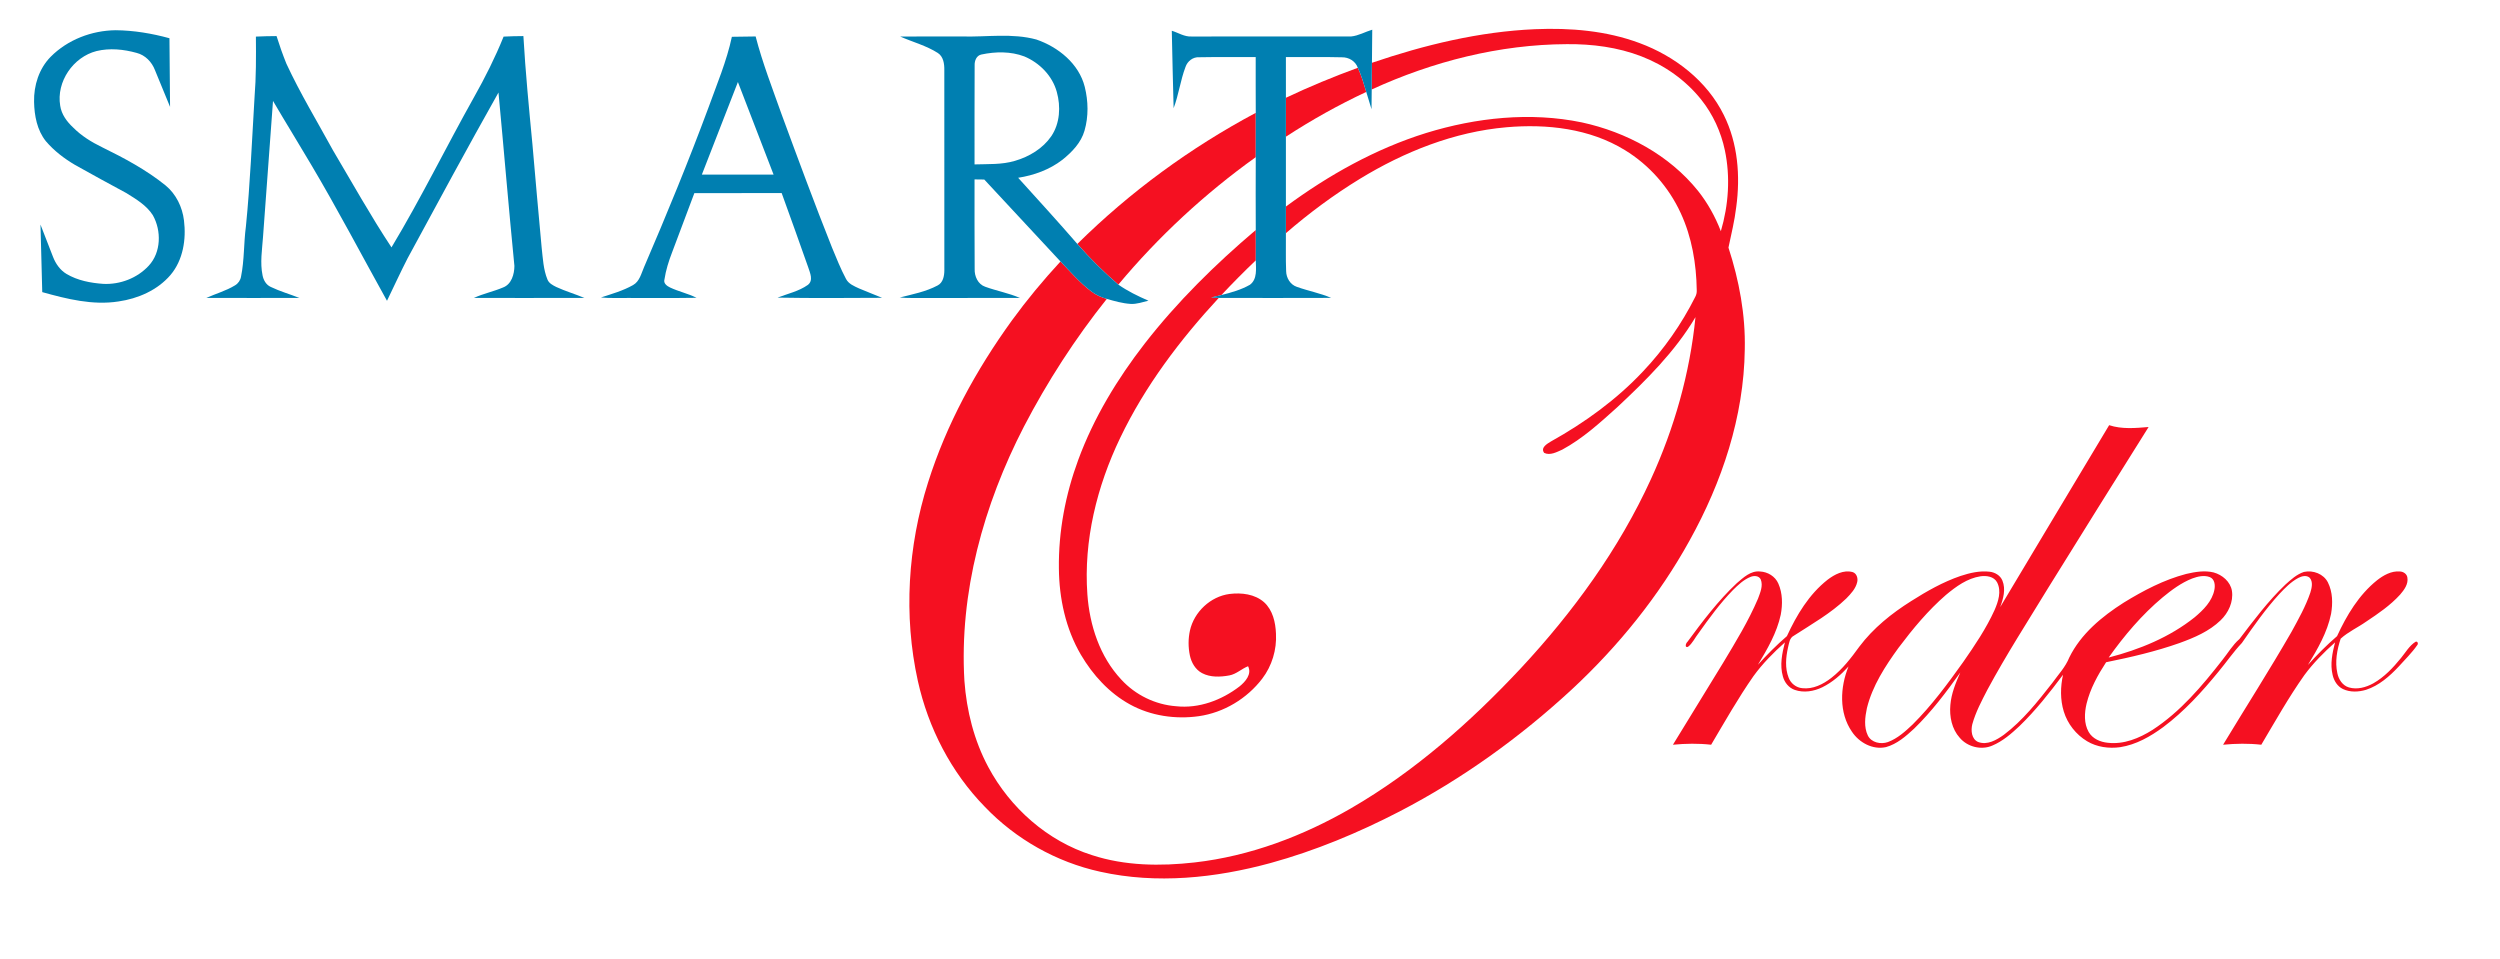
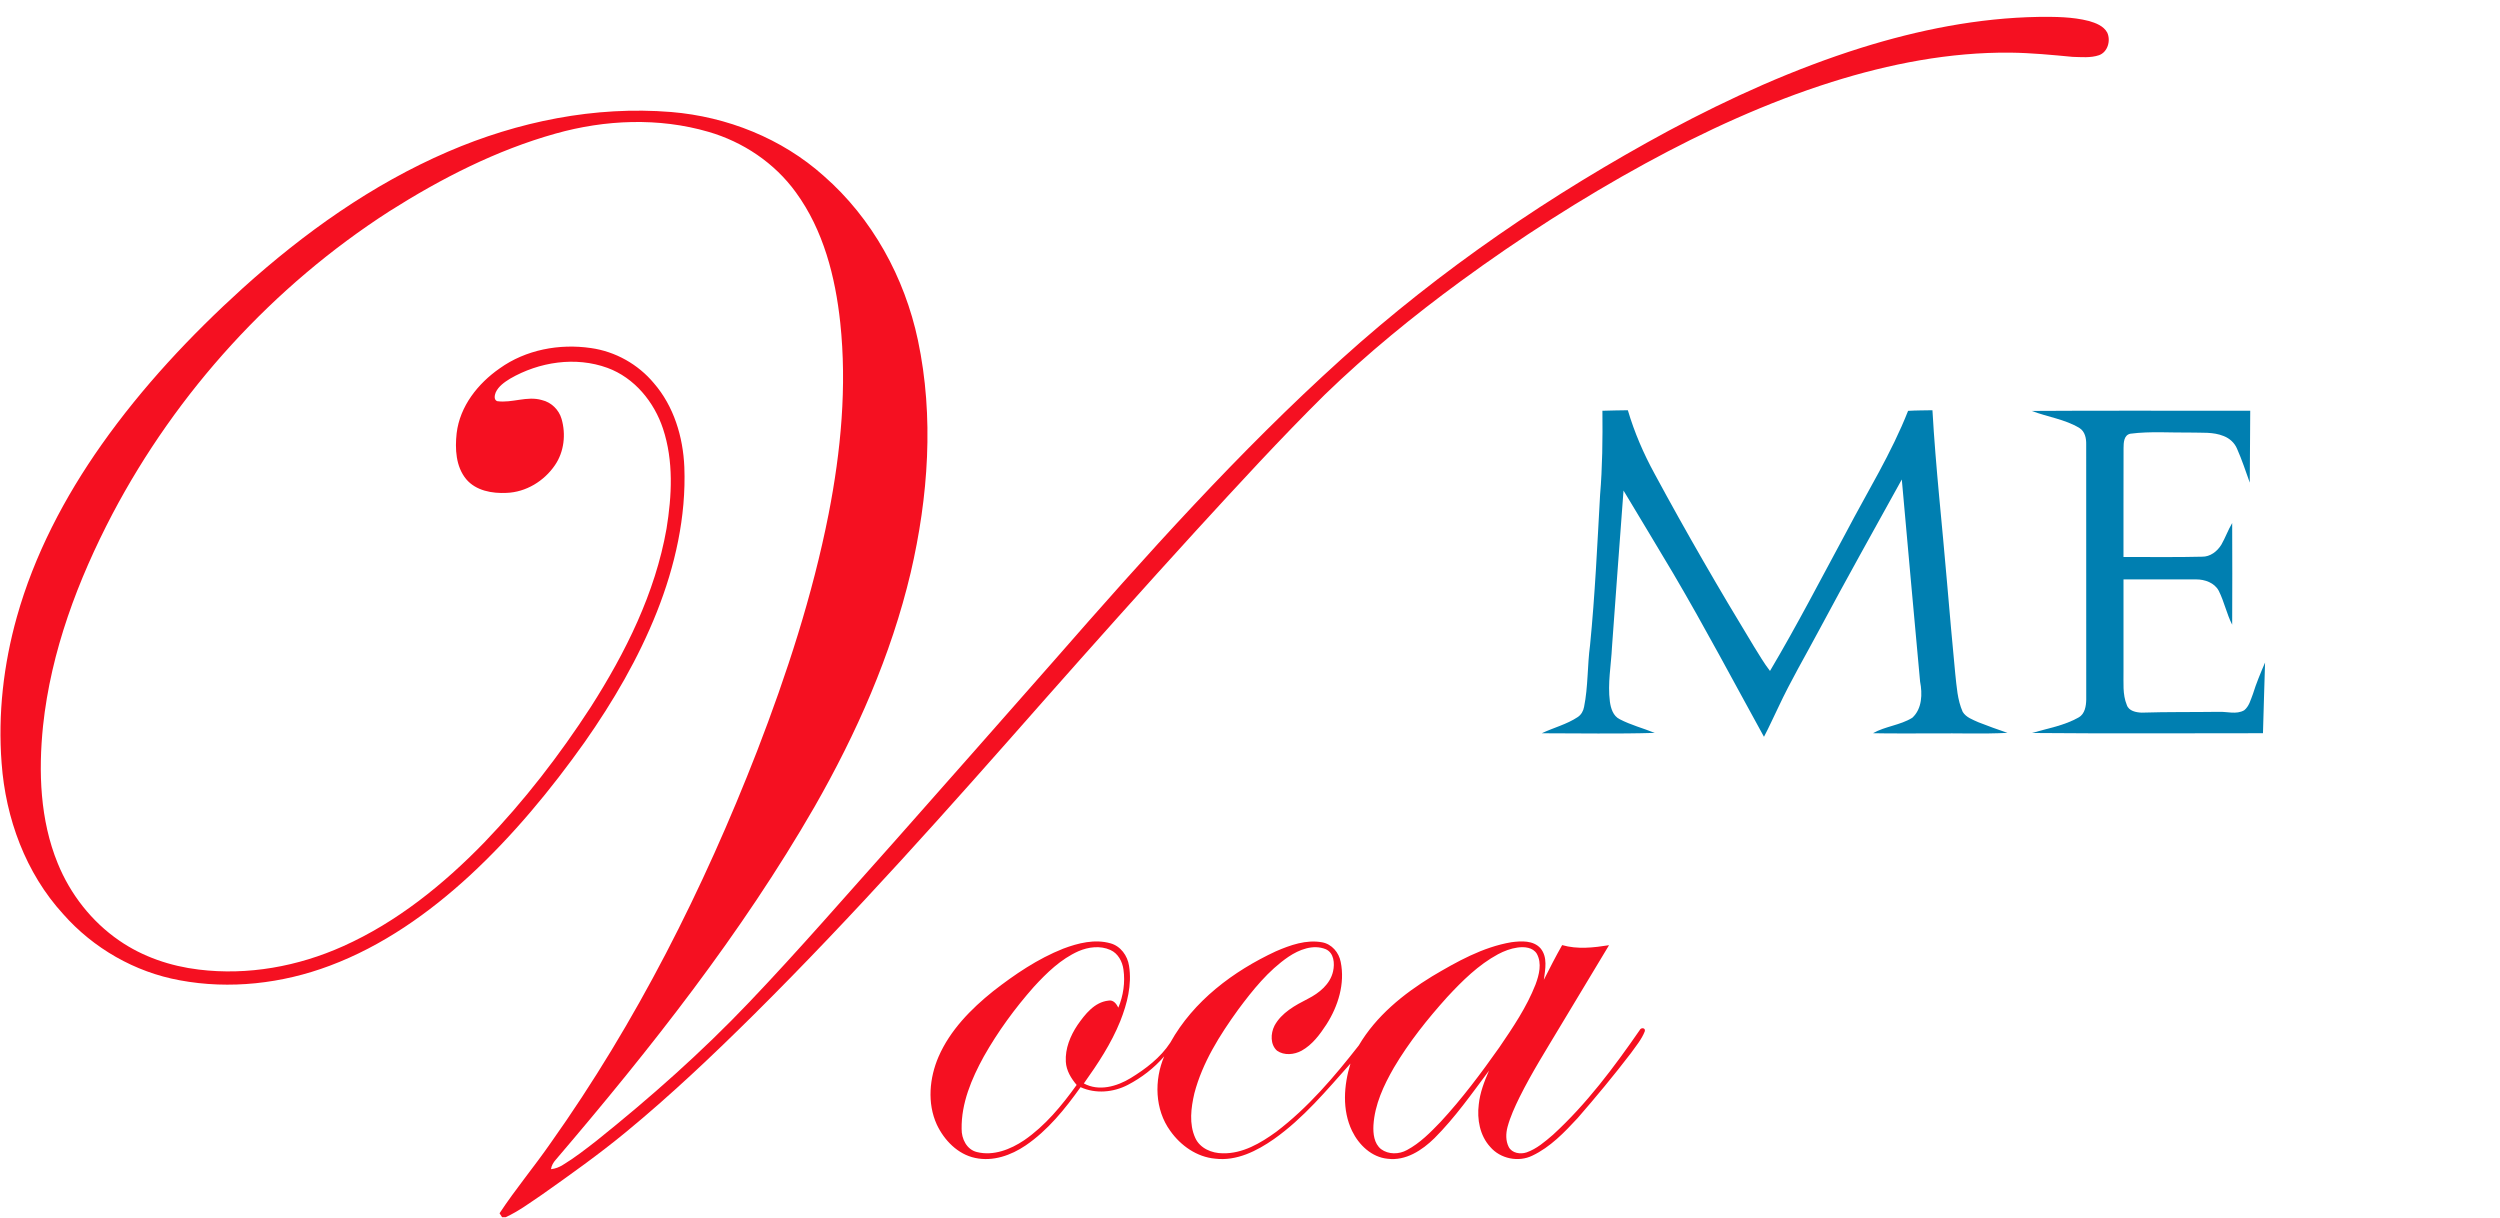
- <svg xmlns="http://www.w3.org/2000/svg" width="1645pt" height="631pt" viewBox="0 0 1645 631" version="1.1">
+ <svg xmlns="http://www.w3.org/2000/svg" width="1333pt" height="649pt" viewBox="0 0 1333 649" version="1.1">
  <g id="#f51021ff">
-     <path fill="#f51021" opacity="1.00" d=" M 902.74 41.32 C 937.38 29.54 973.37 20.79 1010.04 19.21 C 1033.21 18.24 1056.90 20.17 1078.78 28.32 C 1102.01 36.92 1123.21 53.20 1134.29 75.73 C 1143.54 94.31 1145.21 115.82 1142.45 136.16 C 1141.39 145.20 1139.18 154.05 1137.33 162.94 C 1144.36 184.53 1148.59 207.17 1148.06 229.95 C 1147.49 274.19 1133.09 317.27 1111.73 355.68 C 1091.56 392.21 1065.00 425.04 1034.49 453.43 C 1000.35 485.03 962.26 512.47 920.95 533.92 C 893.85 547.94 865.52 559.76 836.08 567.86 C 799.76 577.76 761.00 581.87 723.94 573.59 C 695.14 567.28 668.40 552.20 648.04 530.89 C 625.83 508.20 610.79 478.96 603.94 448.04 C 594.42 404.96 597.35 359.48 610.65 317.51 C 622.72 279.13 642.30 243.41 665.81 210.89 C 675.68 197.32 686.42 184.40 697.80 172.07 C 704.35 178.81 710.49 186.06 718.04 191.73 C 721.07 194.07 724.58 195.67 728.27 196.68 C 707.39 222.82 689.16 251.08 673.72 280.75 C 647.26 332.07 631.13 389.90 634.58 447.97 C 636.01 467.65 640.93 487.24 650.28 504.69 C 664.67 531.60 689.20 553.40 718.47 562.65 C 740.23 569.78 763.58 570.03 786.14 567.48 C 822.51 563.33 857.38 550.11 888.95 531.86 C 930.95 507.53 967.66 475.04 1000.71 439.71 C 1035.10 402.76 1065.26 361.36 1086.30 315.32 C 1101.74 281.67 1111.95 245.55 1115.62 208.68 C 1102.15 231.39 1083.18 250.16 1064.03 268.07 C 1052.74 278.21 1041.38 288.62 1027.94 295.87 C 1024.33 297.45 1019.97 299.89 1016.08 298.01 C 1013.48 294.58 1018.00 292.00 1020.51 290.49 C 1042.79 278.07 1063.72 262.93 1081.21 244.28 C 1094.94 229.76 1106.50 213.21 1115.47 195.36 C 1116.19 194.02 1116.55 192.53 1116.46 191.01 C 1116.22 173.62 1113.25 156.03 1105.89 140.17 C 1098.08 123.17 1085.17 108.55 1069.21 98.79 C 1046.06 84.53 1017.83 81.41 991.22 83.74 C 956.81 86.74 923.99 99.85 894.70 117.74 C 877.54 128.24 861.33 140.27 846.12 153.43 C 846.12 147.59 846.12 141.76 846.12 135.92 C 874.16 115.23 905.03 97.91 938.40 87.51 C 971.35 77.37 1006.89 73.52 1040.87 80.54 C 1070.17 86.90 1098.33 102.00 1117.29 125.58 C 1123.66 133.58 1128.64 142.61 1132.32 152.14 C 1137.39 134.95 1138.67 116.51 1134.97 98.92 C 1132.42 86.78 1127.11 75.20 1119.36 65.50 C 1109.14 52.71 1095.32 42.96 1080.07 37.09 C 1064.48 31.05 1047.63 28.90 1030.99 29.05 C 986.64 29.25 942.78 40.44 902.59 58.87 C 902.58 53.02 902.62 47.17 902.74 41.32 Z" />
-     <path fill="#f51021" opacity="1.00" d=" M 846.13 64.34 C 861.57 57.00 877.40 50.50 893.45 44.60 C 895.82 49.70 897.38 55.11 899.00 60.49 C 880.71 69.04 863.04 78.92 846.12 89.95 C 846.12 81.41 846.12 72.87 846.13 64.34 Z" />
-     <path fill="#f51021" opacity="1.00" d=" M 708.89 160.52 C 743.54 126.25 783.30 97.18 826.29 74.25 C 826.35 83.97 826.35 93.69 826.29 103.41 C 792.76 127.40 762.28 155.64 735.86 187.28 C 726.27 179.01 717.22 170.07 708.89 160.52 Z" />
-     <path fill="#f51021" opacity="1.00" d=" M 753.17 226.15 C 774.62 198.55 799.66 173.92 826.29 151.35 C 826.37 158.00 826.30 164.66 826.31 171.32 C 818.55 178.69 811.04 186.32 803.70 194.11 C 801.45 194.64 799.20 195.19 796.97 195.74 C 798.61 195.85 800.27 195.96 801.94 196.03 C 776.40 223.64 753.41 254.04 737.11 288.07 C 721.79 319.97 712.95 355.56 715.49 391.07 C 716.95 411.42 723.66 432.11 737.85 447.20 C 747.10 457.29 760.20 463.69 773.87 464.70 C 788.84 466.35 803.83 460.72 815.59 451.68 C 819.41 448.61 823.90 443.57 821.23 438.38 C 816.93 440.06 813.50 443.60 808.87 444.43 C 802.97 445.51 796.44 445.81 790.98 442.93 C 786.56 440.62 783.90 435.95 782.92 431.20 C 781.81 425.85 781.81 420.25 782.98 414.91 C 785.71 402.62 796.52 392.47 809.05 390.83 C 816.86 389.87 825.63 390.86 831.74 396.25 C 837.48 401.45 839.31 409.52 839.59 416.97 C 840.16 427.50 836.94 438.17 830.54 446.56 C 820.50 459.71 805.25 468.90 788.83 471.25 C 773.44 473.42 757.23 471.06 743.54 463.53 C 729.87 456.04 719.05 444.12 711.21 430.79 C 701.20 413.69 696.92 393.72 696.75 374.03 C 696.44 349.67 701.07 325.37 709.50 302.56 C 719.69 274.88 735.15 249.40 753.17 226.15 Z" />
-     <path fill="#f51021" opacity="1.00" d=" M 1316.11 399.49 C 1339.95 359.55 1363.90 319.67 1387.82 279.77 C 1396.23 282.53 1405.12 281.69 1413.78 280.97 C 1391.72 316.20 1369.62 351.40 1347.75 386.76 C 1334.22 408.97 1320.10 430.85 1307.76 453.76 C 1303.95 461.13 1299.99 468.53 1297.77 476.57 C 1296.77 480.63 1297.23 486.39 1301.66 488.24 C 1307.67 490.48 1313.75 486.91 1318.53 483.50 C 1331.02 474.08 1340.79 461.66 1350.38 449.43 C 1354.28 443.96 1359.07 438.96 1361.59 432.63 C 1369.24 417.06 1383.08 405.65 1397.45 396.51 C 1410.30 388.62 1423.86 381.49 1438.52 377.65 C 1444.38 376.29 1450.59 375.22 1456.54 376.66 C 1462.26 378.22 1467.64 382.75 1468.62 388.83 C 1469.67 396.06 1466.28 403.26 1461.13 408.19 C 1453.62 415.45 1443.79 419.60 1434.11 423.12 C 1418.40 428.68 1402.13 432.44 1385.82 435.75 C 1380.33 444.18 1375.36 453.16 1372.96 463.00 C 1371.53 469.09 1371.15 475.99 1374.33 481.61 C 1376.84 486.07 1381.97 488.25 1386.87 488.74 C 1397.39 490.00 1407.64 485.78 1416.37 480.26 C 1434.69 468.33 1448.98 451.37 1462.31 434.28 C 1466.04 429.67 1469.02 424.40 1473.56 420.49 C 1483.02 408.10 1492.41 395.51 1503.73 384.71 C 1507.40 381.41 1511.21 377.91 1515.99 376.33 C 1521.96 375.00 1528.96 377.61 1531.77 383.25 C 1534.95 389.58 1535.02 397.05 1533.85 403.90 C 1531.34 416.10 1525.01 427.03 1518.60 437.54 C 1524.61 430.85 1530.96 424.47 1537.78 418.59 C 1544.09 404.87 1552.12 391.44 1564.05 381.85 C 1568.31 378.52 1573.48 375.57 1579.08 376.03 C 1581.36 376.09 1583.71 377.60 1584.05 379.99 C 1584.81 384.34 1581.93 388.16 1579.27 391.26 C 1572.84 398.33 1564.88 403.75 1556.97 409.01 C 1551.47 412.90 1545.15 415.71 1540.16 420.24 C 1537.76 427.51 1536.30 435.44 1537.99 443.03 C 1538.82 447.07 1541.39 451.08 1545.54 452.31 C 1550.96 453.93 1556.80 452.31 1561.62 449.64 C 1568.88 445.54 1574.67 439.35 1579.88 432.94 C 1582.89 429.28 1585.31 424.93 1589.39 422.31 C 1590.79 421.68 1591.41 423.60 1590.54 424.49 C 1587.01 429.58 1582.54 433.93 1578.41 438.52 C 1572.36 444.98 1565.41 451.12 1556.84 453.90 C 1551.92 455.37 1546.35 455.63 1541.64 453.38 C 1538.00 451.64 1535.73 447.94 1534.87 444.12 C 1533.15 437.00 1534.66 429.64 1536.47 422.69 C 1529.10 429.25 1522.12 436.30 1516.26 444.24 C 1505.89 458.91 1497.09 474.60 1487.93 490.03 C 1479.56 489.09 1471.16 489.23 1462.79 490.03 C 1477.76 465.26 1493.38 440.87 1507.81 415.77 C 1512.39 407.40 1517.12 399.02 1520.20 389.95 C 1521.14 386.84 1522.11 382.91 1519.80 380.19 C 1517.70 378.25 1514.50 379.11 1512.26 380.29 C 1507.41 382.88 1503.53 386.90 1499.79 390.86 C 1490.65 400.86 1482.87 411.98 1475.15 423.08 C 1469.56 428.96 1465.00 435.70 1459.81 441.91 C 1448.93 455.22 1437.25 468.07 1423.44 478.41 C 1414.99 484.61 1405.54 490.04 1395.04 491.65 C 1387.64 492.67 1379.77 491.61 1373.30 487.73 C 1366.02 483.37 1360.43 476.26 1357.96 468.14 C 1355.56 460.33 1355.74 451.91 1357.47 443.99 C 1348.63 455.83 1339.42 467.50 1328.78 477.79 C 1323.45 482.79 1317.78 487.71 1310.98 490.58 C 1303.71 493.78 1294.59 491.48 1289.50 485.45 C 1284.28 479.67 1282.65 471.47 1283.34 463.90 C 1283.93 456.37 1286.86 449.33 1289.88 442.50 C 1280.60 455.48 1270.96 468.32 1259.48 479.45 C 1254.07 484.45 1248.24 489.57 1241.00 491.59 C 1232.27 493.54 1223.33 488.66 1218.56 481.45 C 1209.93 468.96 1210.77 452.09 1216.33 438.53 C 1211.40 443.98 1205.73 448.95 1199.10 452.21 C 1193.55 454.92 1186.90 456.03 1180.97 453.96 C 1177.02 452.61 1174.19 449.04 1173.14 445.08 C 1171.01 437.70 1172.59 429.94 1174.47 422.69 C 1166.91 429.42 1159.75 436.68 1153.79 444.88 C 1143.66 459.39 1134.94 474.82 1125.93 490.03 C 1117.56 489.09 1109.16 489.23 1100.79 490.03 C 1111.83 472.00 1122.89 453.98 1133.93 435.95 C 1142.13 422.27 1150.53 408.60 1156.78 393.89 C 1158.21 389.94 1160.25 385.48 1158.57 381.29 C 1157.43 378.75 1154.11 378.66 1151.87 379.59 C 1147.28 381.41 1143.67 384.92 1140.21 388.32 C 1131.79 396.99 1124.63 406.78 1117.66 416.61 C 1115.29 419.58 1113.73 423.33 1110.65 425.64 C 1108.39 426.39 1109.23 423.25 1110.29 422.39 C 1120.28 408.83 1130.51 395.26 1142.83 383.71 C 1147.15 380.06 1151.96 375.40 1158.09 376.04 C 1163.16 376.26 1168.10 379.25 1170.15 383.99 C 1172.98 390.38 1173.01 397.72 1171.73 404.49 C 1169.15 416.40 1162.95 427.09 1156.70 437.41 C 1162.70 430.77 1169.01 424.42 1175.79 418.58 C 1182.18 404.68 1190.34 391.07 1202.53 381.48 C 1207.13 377.99 1213.03 374.83 1218.97 376.42 C 1221.71 377.23 1222.66 380.49 1222.04 383.03 C 1221.05 387.37 1217.86 390.73 1214.85 393.81 C 1204.63 403.63 1192.19 410.62 1180.38 418.28 C 1177.45 419.74 1177.26 423.22 1176.53 426.01 C 1175.06 432.52 1174.43 439.61 1176.93 445.95 C 1178.33 449.70 1181.90 452.47 1185.90 452.83 C 1192.92 453.65 1199.60 450.26 1204.99 446.07 C 1212.33 440.37 1218.05 432.95 1223.46 425.47 C 1232.64 413.27 1244.71 403.59 1257.57 395.51 C 1267.81 389.01 1278.46 382.95 1289.98 379.00 C 1296.14 376.98 1302.67 375.42 1309.20 376.19 C 1312.71 376.59 1316.21 378.63 1317.58 382.02 C 1319.92 387.73 1318.17 393.99 1316.11 399.49 M 1303.16 379.20 C 1294.43 380.54 1287.07 385.94 1280.45 391.44 C 1268.63 401.68 1258.60 413.79 1249.23 426.25 C 1240.45 438.36 1232.04 451.28 1228.42 465.97 C 1227.18 471.84 1226.35 478.36 1229.03 483.96 C 1231.37 488.67 1237.56 489.92 1242.21 488.29 C 1248.58 485.93 1253.72 481.26 1258.57 476.65 C 1271.06 464.23 1281.53 449.99 1291.73 435.70 C 1299.35 424.75 1306.88 413.62 1312.41 401.45 C 1314.86 395.81 1317.12 389.01 1314.08 383.16 C 1311.99 379.30 1307.09 378.65 1303.16 379.20 M 1442.48 380.64 C 1435.26 383.49 1428.95 388.18 1423.01 393.07 C 1409.36 404.49 1397.78 418.18 1387.50 432.66 C 1407.75 427.42 1427.65 419.31 1444.10 406.16 C 1449.80 401.37 1455.63 395.62 1457.08 388.01 C 1457.67 385.05 1457.30 381.06 1454.11 379.76 C 1450.33 378.28 1446.13 379.31 1442.48 380.64 Z" />
+     <path fill="#f51021" opacity="1.00" d=" M 992.39 25.49 C 1023.01 15.93 1054.82 9.54 1086.97 9.01 C 1095.91 8.93 1104.99 8.95 1113.70 11.17 C 1117.44 12.24 1121.62 13.77 1123.59 17.40 C 1125.54 21.67 1123.86 27.77 1119.18 29.44 C 1114.67 30.96 1109.79 30.43 1105.12 30.32 C 1094.10 29.28 1083.07 28.20 1071.99 28.07 C 1039.60 27.75 1007.46 34.04 976.66 43.73 C 942.12 54.64 909.07 69.85 877.30 87.16 C 843.13 105.84 810.31 126.95 778.88 149.93 C 753.50 168.54 729.05 188.48 706.43 210.38 C 682.63 233.94 660.01 258.64 637.39 283.32 C 610.02 313.33 582.96 343.64 556.05 374.08 C 506.01 430.93 455.70 487.62 401.94 541.01 C 380.00 562.74 357.56 584.03 333.70 603.66 C 319.36 615.49 304.18 626.26 288.99 636.99 C 282.70 641.22 276.57 645.82 269.66 649.00 L 267.71 649.00 C 267.37 648.48 266.70 647.44 266.36 646.92 C 274.83 634.04 284.78 622.19 293.56 609.52 C 339.29 545.08 375.08 474.02 403.68 400.48 C 419.54 359.40 433.28 317.34 441.81 274.09 C 448.38 240.55 451.64 206.10 448.02 172.01 C 445.40 147.58 439.05 122.70 424.37 102.58 C 413.05 86.91 396.22 75.63 377.71 70.28 C 351.23 62.58 322.69 63.79 296.29 71.21 C 264.71 80.04 235.23 95.16 207.62 112.64 C 145.62 152.53 94.34 208.83 59.97 274.02 C 41.52 309.26 27.18 347.26 22.95 387.03 C 20.45 411.58 21.33 437.19 30.77 460.30 C 37.46 476.78 48.87 491.40 63.56 501.50 C 76.09 510.17 90.92 515.17 105.99 516.98 C 132.15 520.21 158.96 515.30 182.91 504.54 C 211.60 491.71 236.43 471.63 258.20 449.21 C 279.47 427.11 298.30 402.72 314.99 377.00 C 333.57 347.91 349.34 316.22 355.38 281.96 C 358.25 264.34 359.21 245.77 353.52 228.59 C 348.80 214.30 338.26 201.41 323.89 196.15 C 306.88 189.94 287.45 192.95 271.99 201.90 C 268.99 203.76 265.84 205.91 264.32 209.22 C 263.73 210.68 263.19 213.15 265.09 213.90 C 273.04 215.03 281.03 210.97 288.93 213.32 C 293.93 214.47 298.02 218.46 299.43 223.37 C 301.81 231.56 300.79 240.91 295.91 248.01 C 290.15 256.51 280.42 262.45 270.06 262.81 C 262.41 263.19 253.75 261.66 248.57 255.49 C 242.99 248.72 242.57 239.29 243.49 230.96 C 245.20 216.60 254.84 204.47 266.42 196.43 C 280.34 186.46 298.28 183.12 315.07 185.58 C 328.08 187.40 340.24 194.22 348.64 204.31 C 359.31 216.62 364.22 232.98 364.89 249.05 C 365.90 275.49 359.95 301.80 350.24 326.28 C 340.44 350.96 326.96 374.02 311.73 395.72 C 293.65 421.18 273.61 445.41 250.67 466.67 C 228.76 486.88 203.86 504.44 175.79 514.94 C 150.45 524.47 122.52 527.68 95.83 522.69 C 71.90 518.33 49.75 505.61 33.69 487.39 C 13.66 465.49 2.99 436.26 0.86 406.90 C -1.15 380.73 1.89 354.25 8.97 329.01 C 18.25 295.94 34.40 265.12 54.14 237.13 C 75.82 206.42 101.66 178.83 129.47 153.62 C 162.09 124.22 198.39 98.32 238.86 80.87 C 276.15 64.78 317.21 56.41 357.85 59.72 C 387.65 62.19 416.85 73.77 439.22 93.79 C 465.09 116.40 482.35 147.94 489.44 181.41 C 498.09 222.30 494.99 264.92 485.57 305.38 C 475.14 349.38 456.66 391.11 434.26 430.26 C 395.35 497.80 346.84 559.21 296.34 618.36 C 295.06 619.79 294.06 621.46 293.79 623.40 C 296.05 623.18 298.18 622.35 300.09 621.15 C 306.44 617.32 312.29 612.72 318.14 608.18 C 346.72 585.29 374.19 560.96 399.44 534.42 C 426.15 506.42 451.45 477.12 477.26 448.29 C 505.59 416.26 533.91 384.20 562.15 352.08 C 610.87 296.34 660.35 241.01 715.38 191.35 C 768.13 143.75 827.23 103.44 889.71 69.72 C 922.60 52.11 956.76 36.67 992.39 25.49 Z" />
+     <path fill="#f51021" opacity="1.00" d=" M 566.95 505.81 C 574.85 502.84 583.69 500.61 592.05 502.96 C 597.51 504.43 601.22 509.58 602.01 515.02 C 603.61 525.03 601.01 535.19 597.33 544.46 C 592.52 556.43 585.35 567.23 577.91 577.70 C 585.95 582.06 595.52 579.31 602.86 574.84 C 610.92 569.90 618.78 563.94 624.00 555.94 C 636.35 533.70 657.57 517.81 680.29 507.24 C 687.99 503.91 696.47 500.88 704.97 502.44 C 710.11 503.38 713.91 507.87 714.86 512.89 C 717.23 524.45 713.51 536.46 707.27 546.21 C 703.76 551.59 699.76 557.03 694.03 560.22 C 690.08 562.38 684.73 562.91 680.91 560.23 C 677.23 556.95 677.47 551.02 679.55 546.91 C 683.31 539.94 690.62 536.02 697.41 532.54 C 703.39 529.50 709.29 524.76 710.80 517.89 C 711.73 513.75 711.32 508.12 706.93 506.13 C 700.17 503.36 692.69 506.34 686.99 510.17 C 676.21 517.55 667.95 527.91 660.22 538.29 C 650.37 551.93 641.15 566.52 636.84 582.94 C 635.05 590.67 633.92 599.27 637.31 606.73 C 639.82 612.31 646.12 614.93 651.95 614.94 C 662.55 615.19 672.13 609.54 680.45 603.51 C 697.45 590.60 711.40 574.19 724.49 557.45 C 733.73 541.74 748.24 529.99 763.59 520.59 C 776.80 512.75 790.59 504.98 805.93 502.38 C 811.13 501.71 817.53 501.32 821.38 505.61 C 825.34 510.34 823.91 516.87 823.18 522.44 C 826.32 516.21 829.49 509.99 832.94 503.93 C 841.11 506.28 849.69 505.29 857.94 503.98 C 849.31 518.31 840.69 532.66 832.06 547.00 C 824.56 559.56 816.73 571.95 810.21 585.06 C 807.71 590.17 805.30 595.39 803.81 600.90 C 802.89 604.38 802.79 608.28 804.45 611.56 C 806.21 614.91 810.68 615.57 813.99 614.45 C 819.37 612.56 823.77 608.73 828.04 605.07 C 845.93 588.69 860.54 569.12 874.30 549.25 C 874.92 547.74 877.58 547.95 876.99 549.92 C 875.32 554.23 872.25 557.79 869.61 561.53 C 860.53 573.40 850.99 584.91 841.18 596.18 C 834.08 603.83 826.63 611.63 817.07 616.18 C 809.64 619.84 799.96 617.85 794.59 611.54 C 789.03 605.49 787.48 596.78 788.48 588.84 C 789.14 582.54 791.44 576.60 793.95 570.84 C 784.73 583.20 775.81 595.91 764.88 606.85 C 758.30 613.32 749.53 619.09 739.87 617.85 C 731.33 617.02 724.53 610.46 720.93 603.03 C 715.53 591.83 716.51 578.69 720.06 567.10 C 707.34 581.33 694.99 596.26 679.27 607.35 C 670.18 613.70 659.36 619.19 647.93 617.80 C 638.17 616.94 629.54 610.85 623.99 602.99 C 615.71 591.61 615.35 575.91 620.75 563.24 C 615.39 569.50 608.68 574.64 601.39 578.45 C 593.67 582.48 584.18 583.33 576.16 579.68 C 567.88 591.29 558.74 602.68 546.84 610.77 C 539.08 616.04 529.42 619.45 520.00 617.42 C 510.66 615.48 503.44 607.98 499.49 599.59 C 494.30 588.19 495.57 574.72 500.44 563.43 C 506.59 549.32 517.65 538.05 529.51 528.54 C 541.03 519.56 553.30 511.22 566.95 505.81 M 575.02 507.19 C 565.61 511.39 558.09 518.74 551.21 526.23 C 541.10 537.67 532.05 550.08 524.53 563.38 C 518.04 575.21 512.51 588.24 512.74 601.97 C 512.66 607.19 515.44 612.96 520.87 614.27 C 529.69 616.49 538.78 612.87 546.05 608.00 C 557.33 600.25 566.14 589.51 574.07 578.49 C 571.10 574.99 568.55 570.82 568.30 566.13 C 567.89 559.10 570.68 552.30 574.52 546.55 C 578.53 540.81 583.56 534.33 591.03 533.53 C 593.63 532.99 595.30 535.26 596.30 537.28 C 598.95 530.91 600.00 523.82 599.03 516.97 C 598.45 512.69 596.16 508.35 592.07 506.53 C 586.67 504.08 580.32 504.89 575.02 507.19 M 809.14 505.23 C 805.49 505.74 802.01 507.08 798.76 508.79 C 788.27 514.46 779.68 522.98 771.64 531.65 C 761.12 543.34 751.23 555.72 743.22 569.28 C 737.79 578.71 732.99 588.96 732.32 599.98 C 732.09 604.45 732.62 609.71 736.37 612.71 C 740.33 615.67 745.98 615.55 750.21 613.19 C 757.16 609.49 762.75 603.77 768.16 598.14 C 779.62 585.76 789.74 572.21 799.46 558.44 C 806.70 547.81 814.01 537.01 818.73 524.97 C 820.65 519.82 822.26 513.64 819.42 508.53 C 817.30 505.08 812.77 504.71 809.14 505.23 Z" />
  </g>
  <g id="#007fb1ff">
-     <path fill="#007fb1" opacity="1.00" d=" M 33.32 37.39 C 44.49 26.12 60.34 20.06 76.12 19.89 C 88.08 20.00 99.98 22.00 111.50 25.16 C 111.56 40.21 111.83 55.26 111.90 70.32 C 108.60 62.22 105.28 54.14 101.93 46.06 C 99.88 40.74 95.54 36.24 89.92 34.81 C 81.40 32.43 72.19 31.50 63.51 33.60 C 48.14 37.52 36.96 53.77 39.61 69.56 C 40.45 75.28 44.02 80.08 48.15 83.92 C 53.57 89.40 60.19 93.48 67.08 96.83 C 81.73 104.02 96.26 111.75 108.99 122.05 C 115.88 127.73 120.00 136.27 121.06 145.06 C 122.61 157.51 120.48 171.17 112.14 180.99 C 103.57 190.97 90.79 196.51 77.96 198.36 C 61.02 201.01 44.03 196.74 27.80 192.22 C 27.41 177.41 27.01 162.59 26.64 147.77 C 29.43 154.87 32.12 162.00 34.91 169.09 C 36.66 173.57 39.57 177.75 43.76 180.25 C 51.07 184.59 59.61 186.20 67.98 186.79 C 79.05 187.32 90.33 183.02 97.87 174.84 C 106.08 166.01 106.29 151.80 100.57 141.61 C 96.41 135.08 89.49 130.99 83.06 127.00 C 71.82 120.90 60.55 114.85 49.42 108.55 C 42.27 104.34 35.56 99.24 30.17 92.89 C 24.38 85.65 22.59 76.06 22.42 67.01 C 22.17 56.25 25.67 45.15 33.32 37.39 Z" />
-     <path fill="#007fb1" opacity="1.00" d=" M 771.04 20.23 C 775.34 21.54 779.35 24.28 784.00 24.02 C 819.01 23.97 854.02 24.02 889.02 24.00 C 893.90 23.52 898.28 20.93 902.94 19.54 C 902.92 26.80 902.87 34.06 902.74 41.32 C 902.62 47.17 902.58 53.02 902.59 58.87 C 902.59 63.20 902.55 67.53 902.46 71.86 C 901.30 68.07 900.17 64.27 899.00 60.49 C 897.38 55.11 895.82 49.70 893.45 44.60 C 891.88 40.19 887.50 37.60 882.92 37.70 C 870.66 37.37 858.39 37.65 846.12 37.57 C 846.12 46.49 846.12 55.42 846.13 64.34 C 846.12 72.87 846.12 81.41 846.12 89.95 C 846.13 105.27 846.12 120.60 846.12 135.92 C 846.12 141.76 846.12 147.59 846.12 153.43 C 846.22 161.75 845.92 170.08 846.28 178.39 C 846.34 182.83 848.99 187.30 853.32 188.75 C 860.77 191.44 868.63 192.85 875.92 196.01 C 851.26 196.10 826.60 196.08 801.94 196.03 C 800.27 195.96 798.61 195.85 796.97 195.74 C 799.20 195.19 801.45 194.64 803.70 194.11 C 810.15 192.53 816.66 190.67 822.46 187.37 C 827.44 183.68 826.40 176.73 826.31 171.32 C 826.30 164.66 826.37 158.00 826.29 151.35 C 826.22 135.37 826.22 119.39 826.29 103.41 C 826.35 93.69 826.35 83.97 826.29 74.25 C 826.20 62.02 826.27 49.79 826.25 37.57 C 813.86 37.63 801.48 37.42 789.10 37.67 C 784.96 37.39 781.36 40.24 780.06 44.05 C 776.71 52.87 775.59 62.36 772.24 71.19 C 771.75 54.20 771.43 37.21 771.04 20.23 Z" />
-     <path fill="#007fb1" opacity="1.00" d=" M 168.38 24.08 C 172.90 23.81 177.44 23.83 181.97 23.74 C 183.89 29.88 186.04 35.95 188.45 41.92 C 197.55 61.51 208.77 80.01 219.12 98.94 C 231.79 120.31 243.89 142.05 257.60 162.78 C 276.99 130.56 293.52 96.74 311.90 63.96 C 319.17 51.07 325.83 37.83 331.37 24.09 C 335.70 23.80 340.04 23.83 344.39 23.74 C 345.77 47.56 348.08 71.30 350.35 95.05 C 352.40 117.74 354.24 140.45 356.43 163.13 C 357.23 170.12 357.52 177.33 360.23 183.93 C 361.21 186.42 363.77 187.70 366.02 188.83 C 372.01 191.62 378.39 193.44 384.48 196.02 C 360.25 196.11 336.02 196.05 311.78 196.05 C 318.00 193.18 324.75 191.83 331.03 189.15 C 336.61 187.05 338.45 180.38 338.48 174.99 C 334.73 136.98 331.59 98.90 328.00 60.88 C 307.64 97.03 287.92 133.54 268.16 170.03 C 263.46 179.23 259.14 188.62 254.64 197.93 C 238.04 168.03 222.17 137.72 204.71 108.30 C 196.45 94.28 187.86 80.45 179.64 66.40 C 177.42 96.26 175.29 126.13 173.06 155.99 C 172.47 164.35 171.04 172.85 172.76 181.17 C 173.37 184.34 175.11 187.45 178.18 188.80 C 184.23 191.73 190.74 193.55 196.98 196.03 C 176.59 196.08 156.20 196.09 135.81 196.02 C 142.05 193.20 148.76 191.37 154.63 187.77 C 156.75 186.52 158.22 184.39 158.61 181.97 C 160.82 171.10 160.35 159.94 161.81 148.98 C 164.65 120.72 165.75 92.33 167.49 63.99 C 168.55 50.71 168.50 37.38 168.38 24.08 Z" />
-     <path fill="#007fb1" opacity="1.00" d=" M 481.57 24.21 C 486.78 24.12 491.99 24.03 497.21 23.99 C 501.75 41.49 508.32 58.36 514.35 75.37 C 525.15 104.69 535.95 134.01 547.52 163.04 C 550.38 169.92 553.13 176.87 556.64 183.46 C 558.34 186.84 562.05 188.29 565.28 189.80 C 570.30 191.92 575.39 193.88 580.43 195.96 C 557.50 196.06 534.55 196.28 511.63 195.84 C 518.31 193.23 525.59 191.69 531.52 187.50 C 535.37 184.57 533.01 179.64 531.83 175.97 C 526.08 159.63 520.24 143.31 514.33 127.02 C 495.19 127.12 476.04 127.03 456.89 127.06 C 452.00 140.08 447.12 153.09 442.22 166.10 C 439.99 171.86 438.13 177.80 437.20 183.92 C 436.43 186.48 438.92 188.22 440.90 189.17 C 446.54 191.85 452.73 193.13 458.32 195.95 C 443.21 196.21 428.09 195.99 412.98 196.06 C 407.12 195.97 401.26 196.32 395.42 195.74 C 402.59 193.39 409.96 191.33 416.55 187.58 C 420.86 185.16 421.96 179.95 423.79 175.76 C 438.68 141.14 453.01 106.27 466.12 70.93 C 471.67 55.50 478.15 40.31 481.57 24.21 M 461.83 114.87 C 477.55 114.88 493.28 114.88 509.01 114.87 C 501.19 94.57 493.36 74.27 485.54 53.97 C 477.62 74.26 469.71 94.57 461.83 114.87 Z" />
-     <path fill="#007fb1" opacity="1.00" d=" M 592.32 24.04 C 605.88 23.96 619.44 24.02 633.01 24.00 C 649.31 24.46 666.01 21.64 681.99 26.02 C 696.35 30.96 709.95 41.91 713.77 57.16 C 716.10 66.54 716.32 76.62 713.62 85.94 C 711.35 93.92 705.36 100.08 699.06 105.13 C 690.67 111.62 680.36 115.36 669.94 116.98 C 682.99 131.44 696.16 145.79 708.89 160.52 C 717.22 170.07 726.27 179.01 735.86 187.28 C 742.02 191.58 748.80 194.88 755.69 197.86 C 751.82 198.76 747.97 200.22 743.94 199.97 C 738.58 199.64 733.40 198.13 728.27 196.68 C 724.58 195.67 721.07 194.07 718.04 191.73 C 710.49 186.06 704.35 178.81 697.80 172.07 C 681.06 154.11 664.35 136.13 647.65 118.13 C 645.51 118.07 643.38 118.06 641.25 118.05 C 641.30 137.69 641.14 157.33 641.33 176.97 C 641.14 181.77 643.46 187.03 648.26 188.68 C 655.77 191.42 663.71 192.83 671.07 196.02 C 647.39 196.13 623.71 196.01 600.04 196.08 C 597.37 196.10 594.71 195.98 592.06 195.76 C 600.50 193.61 609.21 191.96 616.97 187.82 C 620.52 185.99 621.34 181.64 621.38 178.00 C 621.36 134.03 621.40 90.05 621.36 46.08 C 621.42 42.01 620.80 37.30 617.10 34.86 C 609.46 29.98 600.55 27.68 592.32 24.04 M 645.84 35.85 C 642.48 36.48 641.18 40.03 641.31 43.09 C 641.16 64.78 641.30 86.48 641.25 108.18 C 650.15 107.88 659.25 108.43 667.89 105.82 C 677.23 103.09 686.19 97.74 691.77 89.60 C 697.47 81.15 698.06 70.10 695.37 60.48 C 692.47 49.87 684.02 41.31 673.99 37.12 C 665.06 33.74 655.08 33.90 645.84 35.85 Z" />
+     <path fill="#007fb1" opacity="1.00" d=" M 854.41 219.02 C 858.92 218.85 863.44 218.82 867.97 218.74 C 871.46 230.54 876.34 241.86 882.25 252.66 C 899.07 283.84 916.82 314.50 935.24 344.77 C 938.01 349.14 940.56 353.67 943.76 357.75 C 958.16 333.48 971.09 308.38 984.51 283.57 C 995.70 262.19 1008.54 241.60 1017.39 219.07 C 1021.71 218.79 1026.05 218.84 1030.38 218.74 C 1032.12 249.42 1035.59 279.97 1038.16 310.58 C 1039.59 326.77 1040.93 342.96 1042.53 359.13 C 1043.30 366.02 1043.66 373.14 1046.51 379.56 C 1048.32 382.53 1051.83 383.71 1054.84 385.09 C 1059.98 387.07 1065.15 389.02 1070.39 390.76 C 1057.28 391.44 1044.12 390.88 1030.99 391.06 C 1020.21 390.99 1009.43 391.20 998.66 390.95 C 1005.23 387.23 1013.17 386.72 1019.63 382.72 C 1024.90 377.92 1025.08 369.95 1023.79 363.41 C 1020.48 327.50 1017.25 291.58 1014.04 255.66 C 999.26 282.39 984.33 309.05 969.93 335.99 C 962.65 349.66 954.77 363.03 948.22 377.08 C 945.63 382.33 943.30 387.70 940.55 392.86 C 924.54 363.78 909.02 334.42 892.19 305.80 C 883.44 291.00 874.48 276.32 865.66 261.56 C 863.53 289.37 861.57 317.19 859.51 345.01 C 859.05 354.70 857.13 364.41 858.39 374.11 C 858.89 377.68 860.09 381.72 863.58 383.46 C 869.52 386.58 876.09 388.26 882.30 390.78 C 862.25 391.38 842.13 390.98 822.06 390.98 C 828.39 387.96 835.39 386.26 841.28 382.32 C 843.11 381.09 844.23 379.09 844.62 376.95 C 846.82 366.08 846.34 354.92 847.82 343.97 C 850.45 317.37 851.67 290.65 853.16 263.97 C 854.42 249.02 854.55 234.01 854.41 219.02 Z" />
+     <path fill="#007fb1" opacity="1.00" d=" M 1083.34 219.11 C 1122.16 218.85 1160.99 219.07 1199.82 219.01 C 1199.76 231.78 1199.69 244.56 1199.58 257.34 C 1197.40 251.27 1195.40 245.13 1192.78 239.24 C 1191.47 236.11 1188.80 233.71 1185.67 232.50 C 1180.07 230.20 1173.88 230.84 1167.98 230.64 C 1157.30 230.76 1146.55 229.88 1135.94 231.25 C 1132.39 231.97 1132.30 236.06 1132.28 238.95 C 1132.20 258.29 1132.28 277.64 1132.24 296.99 C 1146.19 296.91 1160.15 297.21 1174.10 296.83 C 1178.47 296.93 1182.23 294.01 1184.42 290.43 C 1186.58 286.70 1187.99 282.59 1190.20 278.89 C 1190.28 296.95 1190.28 315.02 1190.20 333.09 C 1187.24 327.32 1185.97 320.83 1183.05 315.04 C 1180.79 310.72 1175.59 308.91 1170.97 308.94 C 1158.06 308.93 1145.16 308.94 1132.25 308.95 C 1132.25 325.29 1132.25 341.63 1132.25 357.98 C 1132.34 363.96 1131.67 370.21 1134.01 375.89 C 1135.07 379.13 1138.97 379.87 1141.96 379.98 C 1155.64 379.54 1169.33 379.75 1183.02 379.55 C 1187.51 379.36 1192.43 381.11 1196.60 378.72 C 1199.25 376.60 1200.06 373.07 1201.26 370.05 C 1203.03 364.31 1205.37 358.78 1207.73 353.26 C 1207.40 365.82 1206.92 378.38 1206.62 390.95 C 1165.54 390.96 1124.46 391.19 1083.39 390.83 C 1091.83 388.37 1100.72 386.90 1108.44 382.48 C 1111.69 380.57 1112.31 376.45 1112.38 373.02 C 1112.36 327.67 1112.39 282.33 1112.36 236.99 C 1112.44 233.75 1111.73 230.10 1108.80 228.24 C 1101.00 223.50 1091.75 222.35 1083.34 219.11 Z" />
  </g>
</svg>
